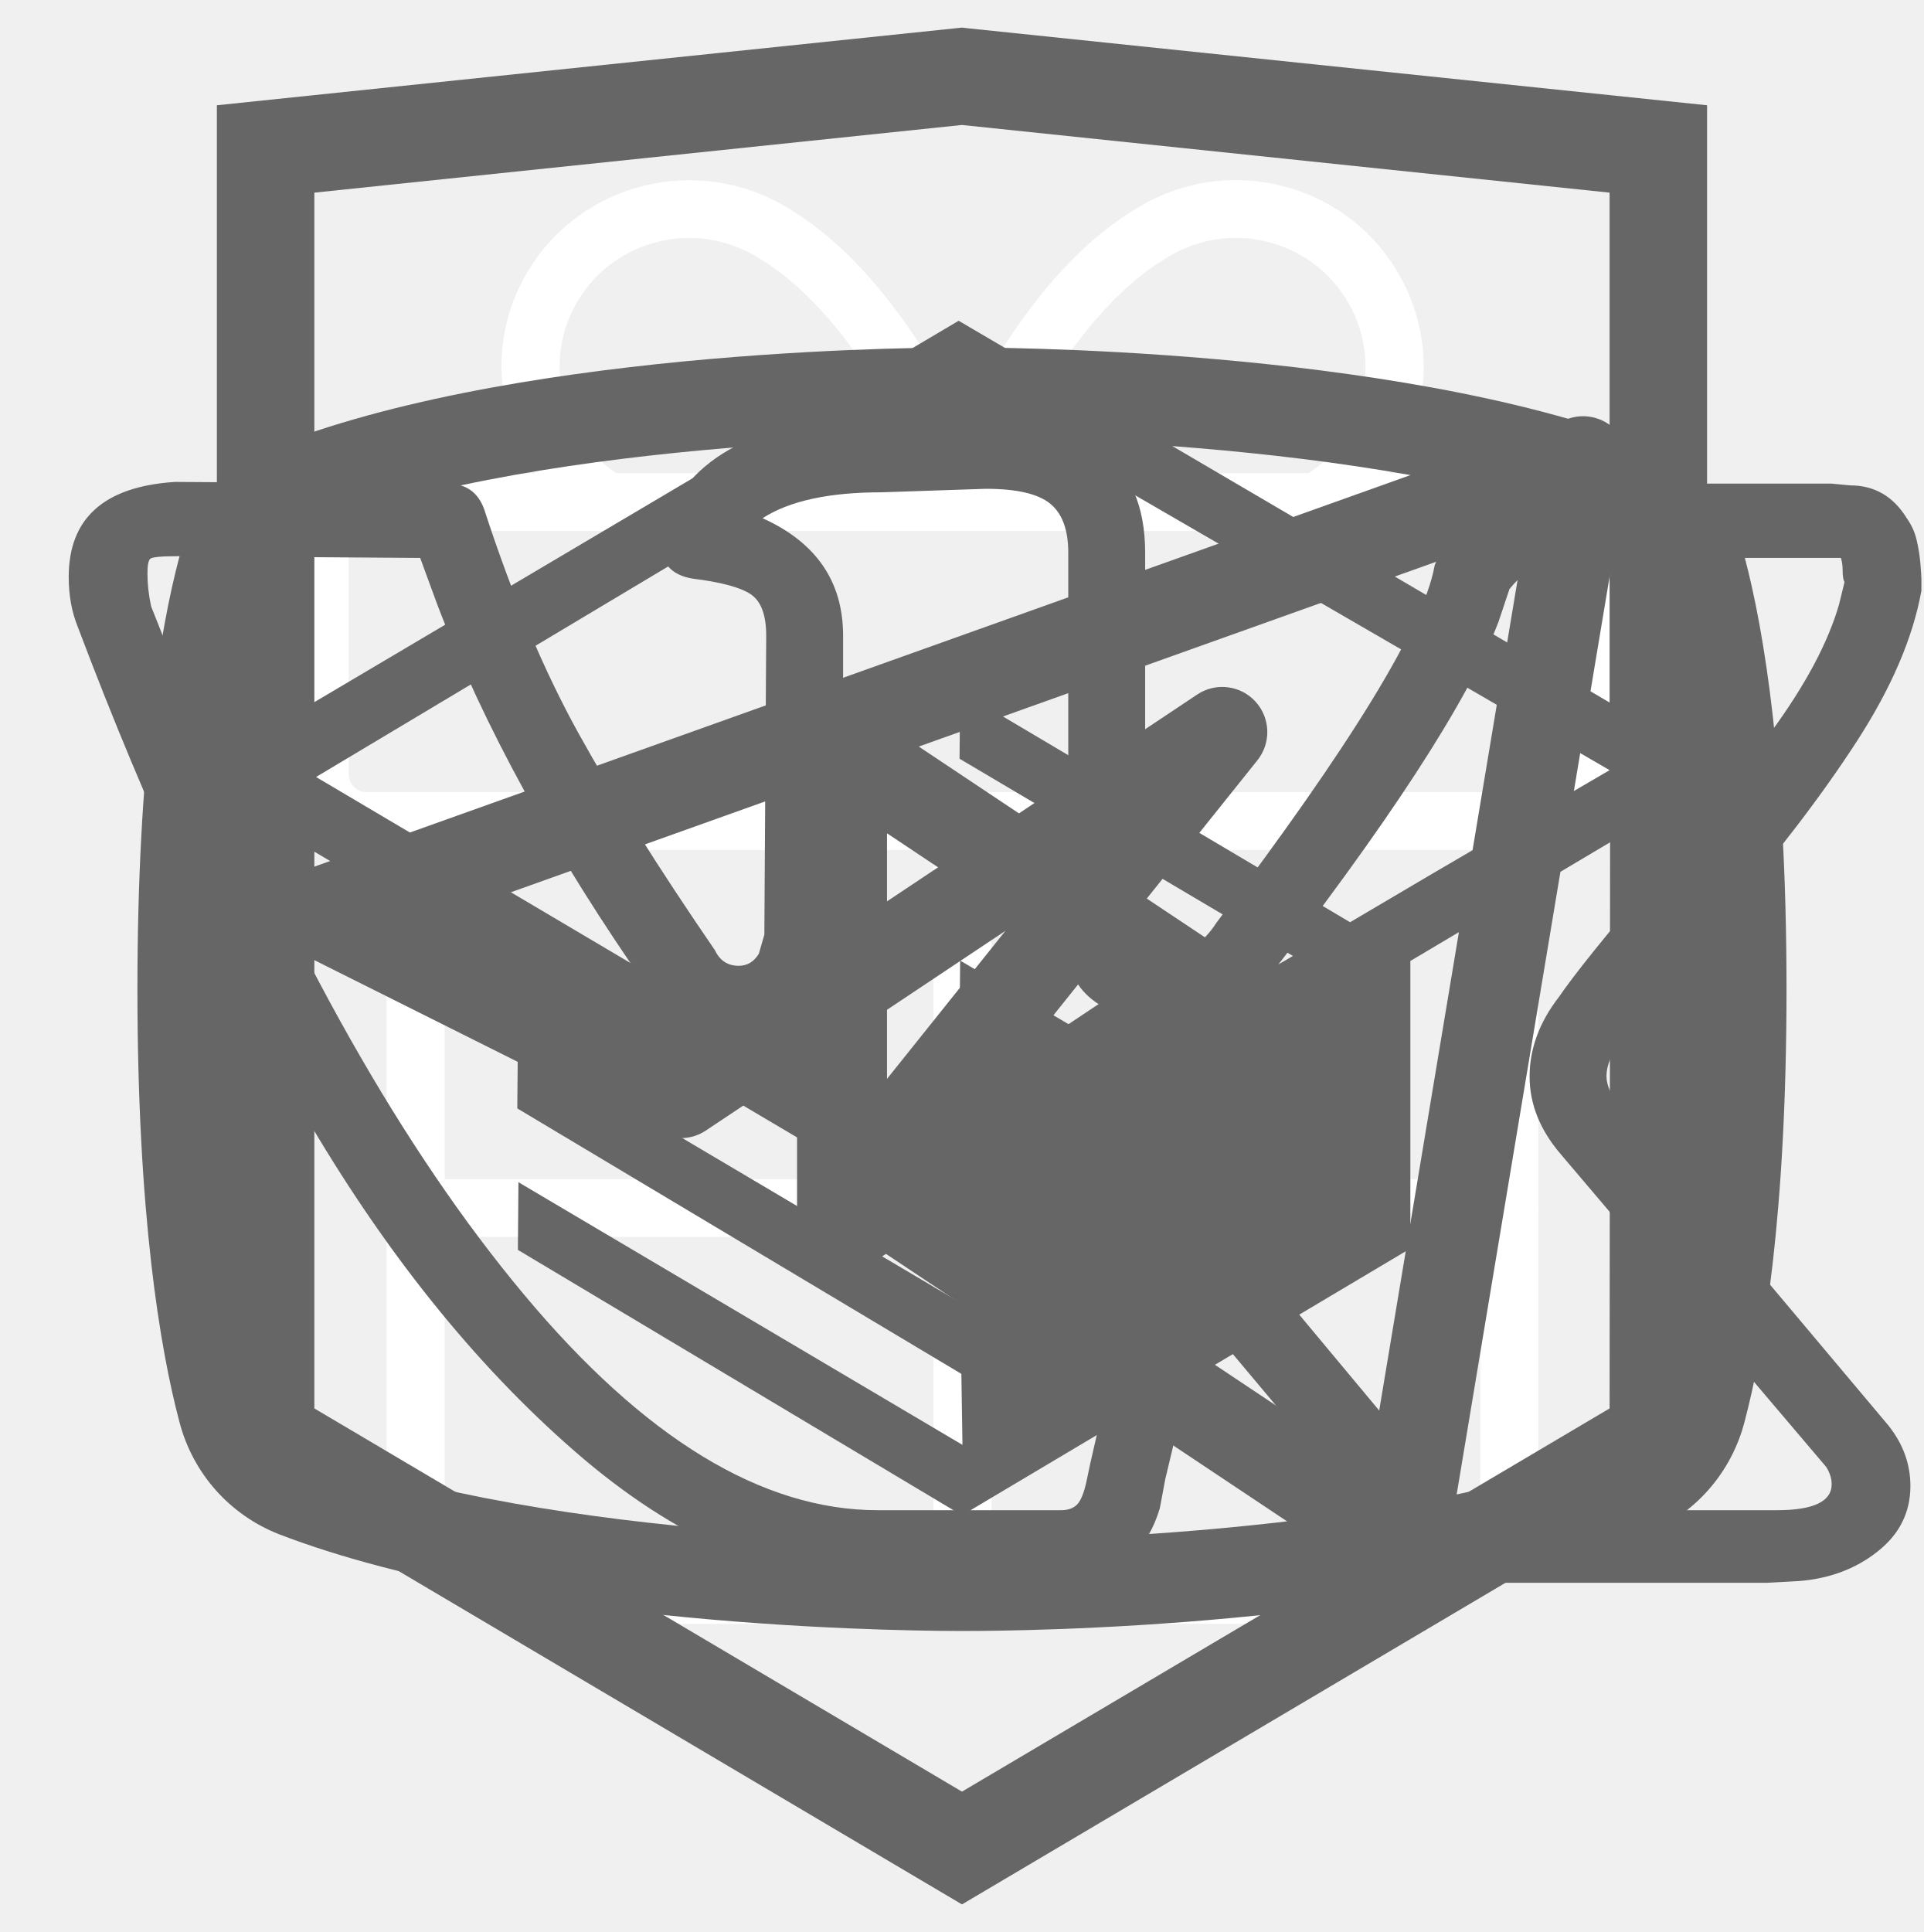
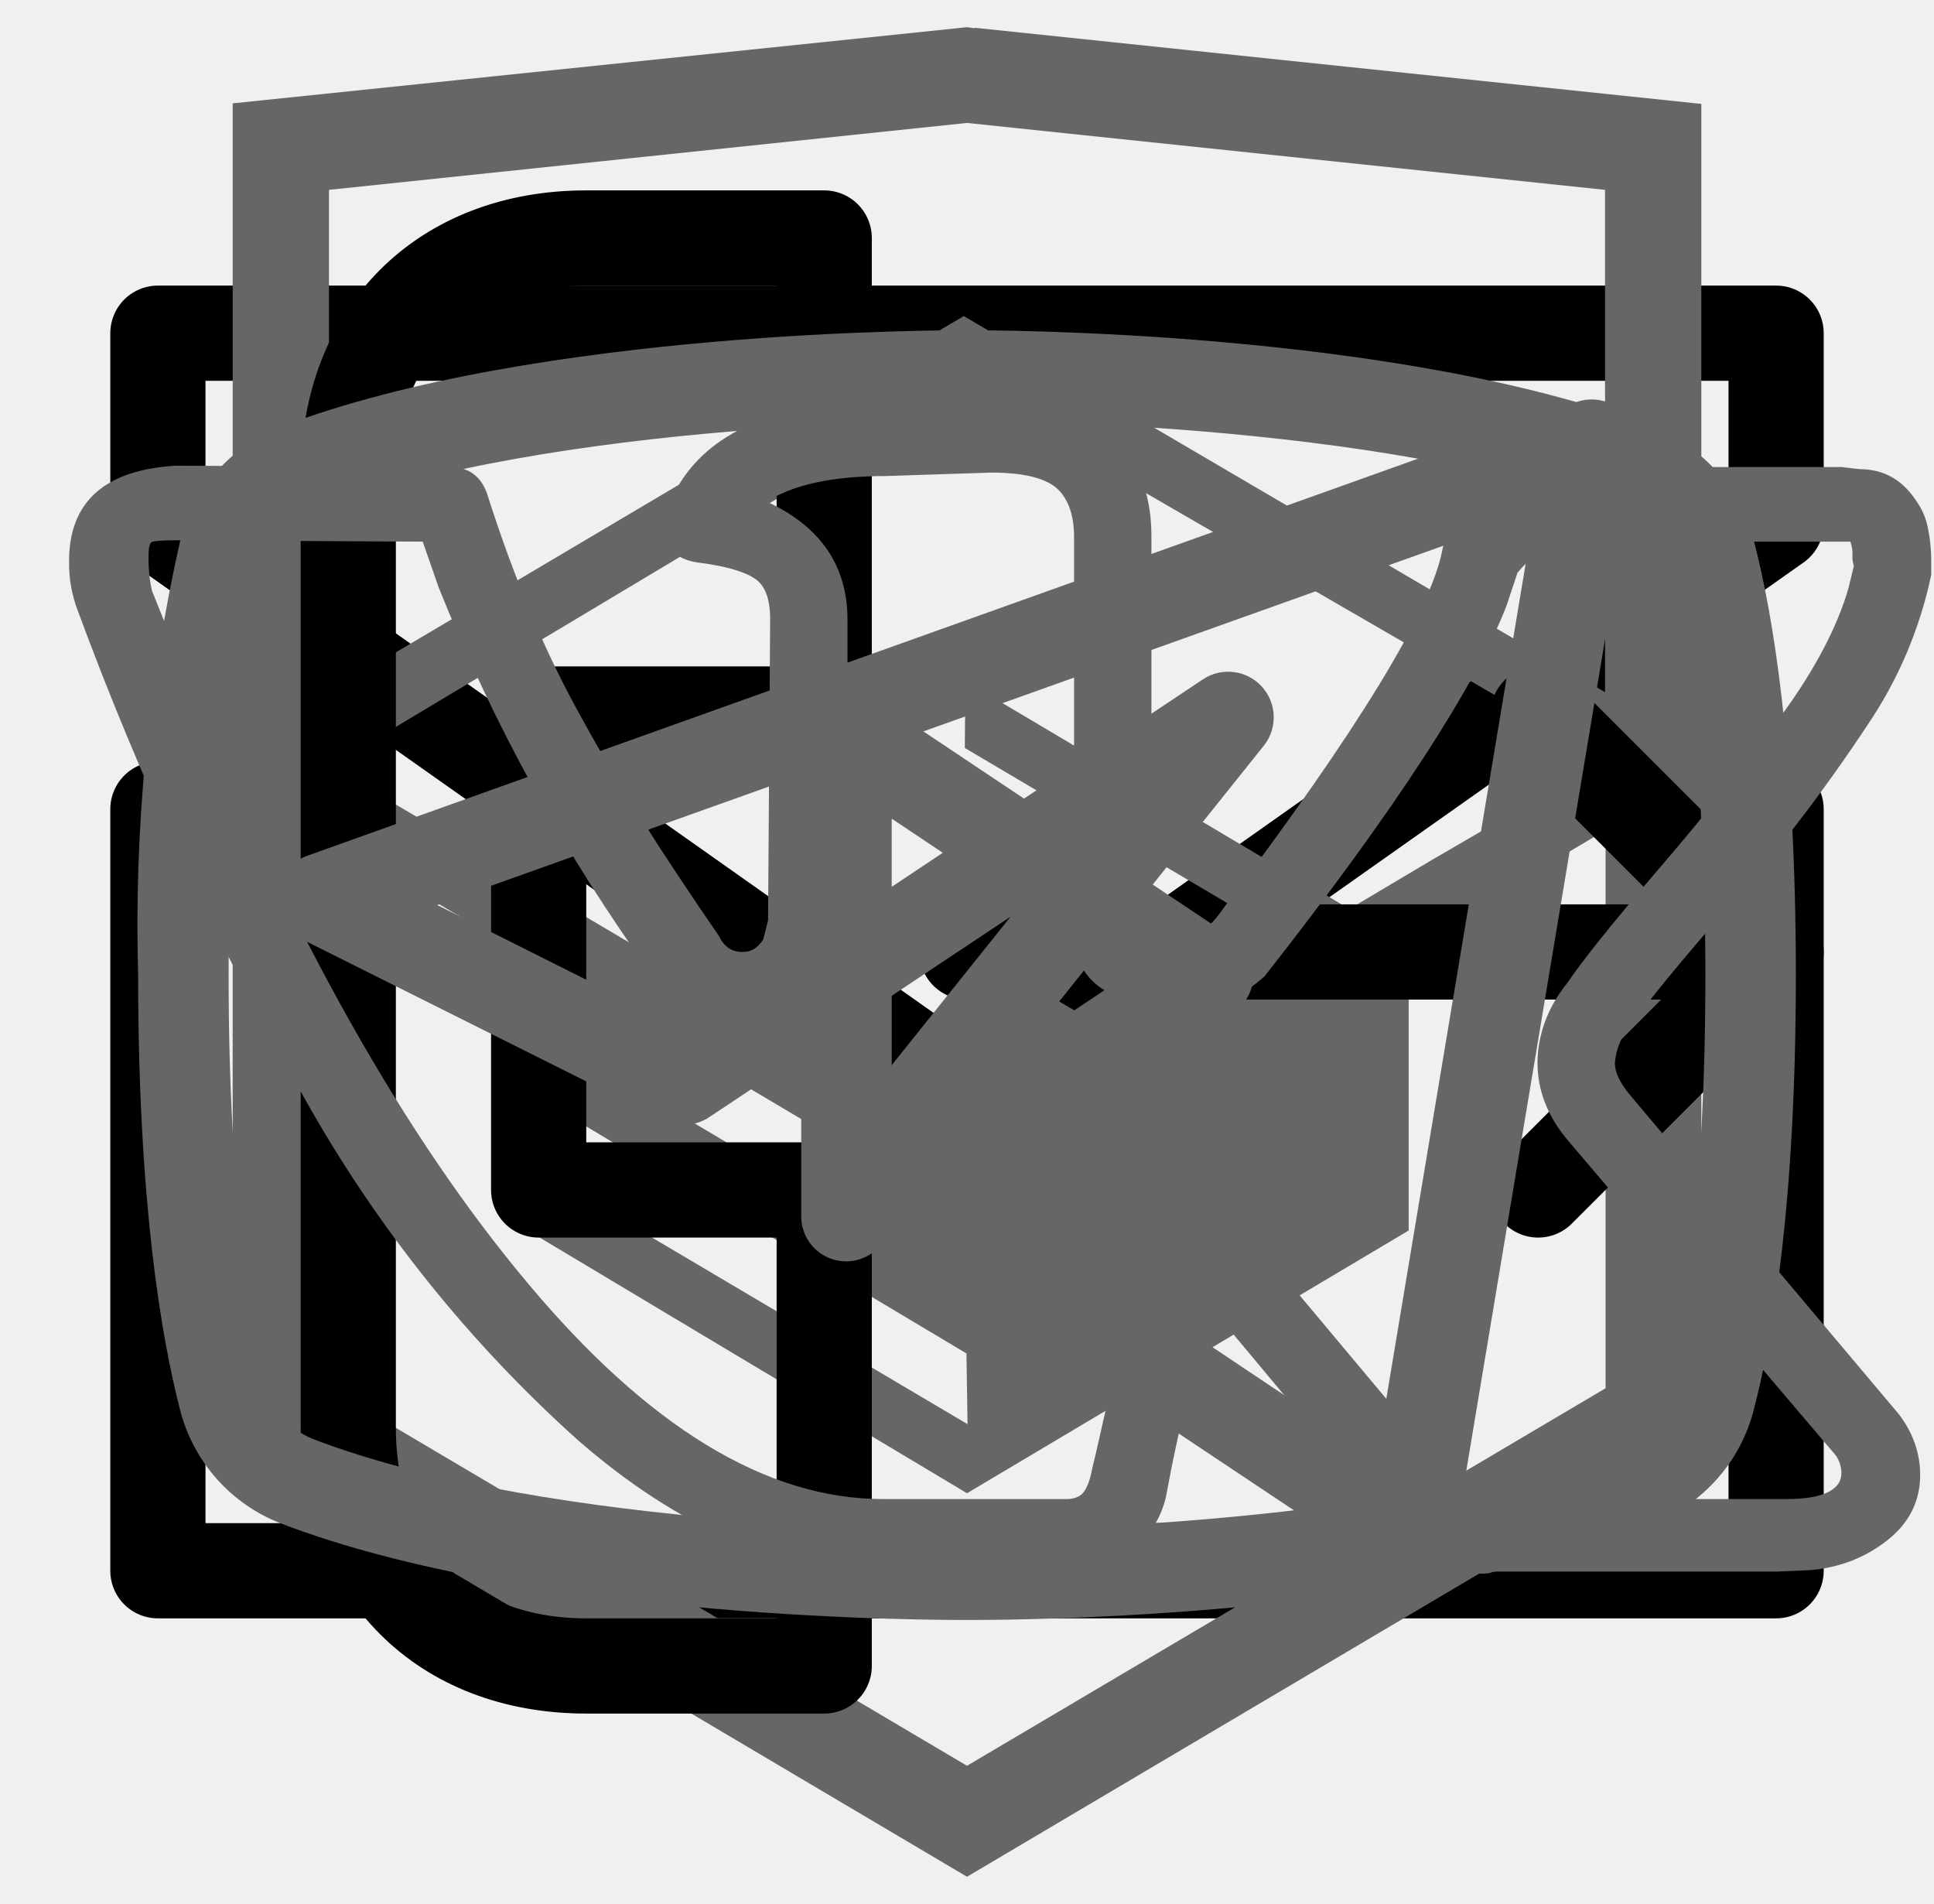
<svg xmlns="http://www.w3.org/2000/svg">
  <style>:root svg:not(:target){display:none}</style>
-   <svg viewBox="0 0 78 81" fill="none" id="gift">
-     <path d="M64.016 35.633H14.031C12.277 35.633 10.849 34.214 10.849 32.471V22.999C10.849 21.255 12.277 19.837 14.031 19.837H64.015C65.769 19.837 67.195 21.255 67.195 22.999V32.471C67.196 34.214 65.769 35.633 64.016 35.633ZM14.031 22.26C13.628 22.26 13.287 22.598 13.287 22.999V32.471C13.287 32.879 13.621 33.21 14.031 33.21H64.015C64.424 33.21 64.758 32.879 64.758 32.471V22.999C64.758 22.598 64.417 22.26 64.015 22.26H14.031Z" fill="white" />
-     <path d="M57.045 68.082H20.999C17.622 68.082 14.874 65.351 14.874 61.993V34.421C14.874 33.752 15.42 33.209 16.093 33.209C16.766 33.209 17.312 33.752 17.312 34.421V61.993C17.312 64.015 18.966 65.659 20.999 65.659H57.045C59.077 65.659 60.731 64.015 60.731 61.993V34.421C60.731 33.752 61.277 33.209 61.95 33.209C62.622 33.209 63.168 33.752 63.168 34.421V61.993C63.168 65.351 60.421 68.082 57.045 68.082Z" fill="white" />
-     <path d="M39.023 68.082C38.35 68.082 37.804 67.54 37.804 66.871V34.421C37.804 33.752 38.35 33.209 39.023 33.209C39.695 33.209 40.241 33.752 40.241 34.421V66.87C40.241 67.54 39.696 68.082 39.023 68.082Z" fill="white" />
-     <path d="M23.811 22.256C19.997 20.201 18.573 15.444 20.638 11.651C22.702 7.86 27.486 6.445 31.303 8.496C37.117 11.627 40.257 20.361 40.387 20.731L38.088 21.535C38.059 21.452 35.126 13.31 30.143 10.627C27.508 9.211 24.206 10.188 22.782 12.805C21.357 15.424 22.339 18.707 24.973 20.125L23.811 22.256Z" fill="white" />
-     <path d="M54.231 22.256L53.071 20.124C54.348 19.437 55.278 18.297 55.693 16.916C56.106 15.533 55.953 14.073 55.262 12.805C54.572 11.536 53.426 10.612 52.036 10.2C50.646 9.789 49.178 9.941 47.902 10.627C42.92 13.309 39.987 21.452 39.958 21.534L37.659 20.73C37.789 20.36 40.928 11.626 46.742 8.496C48.59 7.501 50.718 7.282 52.732 7.878C54.747 8.473 56.406 9.814 57.406 11.651C58.407 13.488 58.629 15.603 58.029 17.606C57.429 19.609 56.08 21.26 54.231 22.256Z" fill="white" />
-     <path d="M61.95 51.857H16.093C15.42 51.857 14.874 51.314 14.874 50.646C14.874 49.977 15.42 49.435 16.093 49.435H61.95C62.622 49.435 63.168 49.977 63.168 50.646C63.168 51.314 62.623 51.857 61.95 51.857Z" fill="white" />
+   <svg viewBox="0 0 20 20" fill="none" id="email-icon">
+     <path d="M1.5 8.5v8h17v-8m-17-5h17v2l-8.5 6-8.5-6v-2Z" stroke="#000" stroke-linecap="round" stroke-linejoin="round" />
  </svg>
  <svg viewBox="0 0 27 35" fill="none" id="logo-academy">
-     <path d="M13.643 0.516L13.5 0.5L0 1.907V26.513L13.5 34.5L27 26.513V1.907L13.643 0.516ZM25.234 25.515L13.5 32.457L1.766 25.515V15.429L13.451 22.345L13.47 23.598L5.454 18.855L5.443 20.08L13.489 24.889L13.509 26.175L5.464 21.417L5.454 22.643L13.5 27.451L21.624 22.618V21.393V17.409L25.243 15.259L25.234 25.515ZM25.234 13.952L22.015 15.832L20.532 16.707L13.467 12.52L13.456 13.745L19.496 17.318L19.443 17.349L19.313 17.425L18.454 17.917L13.467 14.969L13.456 16.194L17.392 18.522L16.459 19.131L16.438 19.144L13.467 17.402L13.456 18.627L15.403 19.762L13.415 20.948L1.797 14.076L13.435 7.118L25.234 13.952ZM25.234 12.727L13.44 5.811L1.766 12.72V3.49L13.5 2.264L25.234 3.49V12.727Z" fill="#666666" />
+     <path d="m13.64.52-.14-.02-13.5 1.4v24.61l13.5 7.99 13.5-7.99v-24.6l-13.36-1.4Zm11.6 25-11.74 6.94-11.73-6.94v-10.1l11.68 6.93.02 1.25-8.02-4.75v1.23l8.04 4.8.02 1.3-8.05-4.76v1.22l8.04 4.81 8.12-4.83v-5.21l3.62-2.15v10.26Zm0-11.57-3.23 1.88-1.48.88-7.06-4.19-.01 1.23 6.04 3.57-.06.03-.13.07-.86.5-4.98-2.95-.01 1.22 3.93 2.33-.93.61-.02.01-2.97-1.74-.01 1.23 1.94 1.13-1.98 1.19-11.62-6.87 11.63-6.96 11.8 6.83Zm0-1.22-11.8-6.92-11.67 6.91v-9.23l11.73-1.23 11.73 1.23v9.24Z" fill="#666" />
+   </svg>
+   <svg viewBox="0 0 20 20" fill="none" id="phone-icon">
+     <path d="M10 10h8.5m0 0-2.5-2.5m2.5 2.5-2.5 2.5m-7.5-10v5h-3v5h3v5h-2.5c-1.5 0-2.5-1-2.5-2.5v-10c0-1.5 1-2.5 2.5-2.5h2.5Z" stroke="#000" stroke-linecap="round" stroke-linejoin="round" />
  </svg>
  <svg viewBox="0 0 28 22" fill="none" id="telegram">
-     <path fill-rule="evenodd" clip-rule="evenodd" d="M23.461 3.153C23.639 3.302 23.726 3.535 23.687 3.764L21.061 19.521C21.024 19.741 20.879 19.927 20.674 20.016C20.47 20.105 20.235 20.083 20.049 19.96L12.171 14.707C12.018 14.605 11.915 14.444 11.886 14.262C11.858 14.08 11.907 13.895 12.022 13.751L14.633 10.488L10.273 13.394C10.077 13.525 9.826 13.541 9.615 13.435L4.363 10.809C4.128 10.691 3.985 10.445 4.001 10.182C4.017 9.92 4.188 9.692 4.436 9.604L22.819 3.038C23.038 2.96 23.282 3.004 23.461 3.153ZM6.326 10.323L9.862 12.091L17.423 7.05C17.692 6.87 18.052 6.913 18.271 7.152C18.49 7.391 18.502 7.753 18.3 8.006L13.495 14.012L19.933 18.304L22.208 4.651L6.326 10.323Z" fill="#666666" />
+     <path fill-rule="evenodd" clip-rule="evenodd" d="M23.46 3.15c.18.15.27.38.23.61l-2.63 15.76a.66.66 0 0 1-1.01.44l-7.88-5.25a.66.66 0 0 1-.15-.96l2.61-3.26-4.36 2.9a.66.66 0 0 1-.65.05l-5.26-2.63a.66.66 0 0 1 .08-1.2l18.38-6.57a.66.66 0 0 1 .64.11Zm-17.13 7.17 3.53 1.77 7.56-5.04a.66.66 0 0 1 .88.96l-4.8 6 6.43 4.3 2.28-13.66-15.88 5.67Z" fill="#666" />
  </svg>
  <svg viewBox="0 0 28 22" fill="none" id="vkontakte">
-     <path d="M1 5.339C1 4.484 1.515 4.023 2.545 3.956L6.515 3.981C6.782 3.981 6.959 4.107 7.048 4.358C7.457 5.615 7.914 6.701 8.42 7.615C8.926 8.528 9.588 9.58 10.405 10.771C10.476 10.922 10.592 10.997 10.751 10.997C10.876 10.997 10.973 10.938 11.044 10.821L11.124 10.544L11.151 6.194C11.151 5.892 11.076 5.691 10.925 5.59C10.774 5.49 10.494 5.414 10.085 5.364C9.766 5.314 9.606 5.129 9.606 4.811C9.606 4.744 9.615 4.693 9.632 4.66C10.005 3.57 11.071 3.025 12.83 3.025L14.322 3C14.997 3 15.556 3.159 16 3.478C16.444 3.796 16.666 4.299 16.666 4.987V10.695C16.791 10.779 16.906 10.821 17.013 10.821C17.279 10.821 17.51 10.67 17.705 10.368C19.659 7.786 20.716 6.06 20.876 5.188C20.876 5.171 20.894 5.129 20.929 5.062C21.053 4.811 21.258 4.593 21.542 4.408C21.826 4.224 22.075 4.098 22.288 4.031C22.359 3.998 22.439 3.981 22.528 3.981H26.657L26.924 4.006C27.279 4.006 27.554 4.165 27.75 4.484C27.821 4.584 27.87 4.693 27.896 4.811C27.923 4.928 27.941 5.045 27.95 5.163C27.959 5.28 27.963 5.347 27.963 5.364V5.54C27.839 6.227 27.523 6.961 27.017 7.74C26.511 8.52 25.867 9.362 25.085 10.268C24.304 11.173 23.816 11.768 23.62 12.053C23.46 12.254 23.38 12.439 23.38 12.607C23.38 12.741 23.451 12.892 23.593 13.059L27.483 17.686C27.697 17.955 27.803 18.248 27.803 18.567C27.803 18.952 27.643 19.271 27.323 19.522C27.004 19.774 26.622 19.916 26.178 19.95L25.725 19.975H21.675C21.657 19.975 21.622 19.979 21.569 19.987C21.515 19.996 21.48 20 21.462 20C21.071 20 20.707 19.841 20.37 19.522C20.245 19.388 19.41 18.399 17.865 16.555C17.776 16.437 17.652 16.328 17.492 16.228C17.421 16.496 17.328 16.882 17.212 17.385C17.097 17.888 17.013 18.248 16.959 18.466L16.879 18.893C16.702 19.48 16.329 19.832 15.76 19.95L15.387 19.975H12.776C11.302 19.975 9.832 19.338 8.367 18.064C6.901 16.789 5.583 15.142 4.41 13.122C3.238 11.102 2.146 8.75 1.133 6.068C1.044 5.85 1 5.607 1 5.339ZM17.013 11.852C16.64 11.852 16.302 11.756 16 11.563C15.698 11.37 15.547 11.106 15.547 10.771V4.987C15.547 4.651 15.458 4.412 15.281 4.27C15.103 4.127 14.792 4.056 14.348 4.056L12.83 4.107C12.066 4.107 11.489 4.232 11.098 4.484C11.879 4.836 12.27 5.406 12.27 6.194V10.62C12.235 11.039 12.057 11.387 11.737 11.664C11.418 11.94 11.062 12.078 10.671 12.078C10.139 12.078 9.73 11.835 9.446 11.349C8.06 9.371 7.03 7.493 6.355 5.716L6.115 5.062L2.572 5.037C2.341 5.037 2.212 5.05 2.186 5.075C2.159 5.1 2.146 5.171 2.146 5.288C2.146 5.439 2.163 5.599 2.199 5.766L2.758 7.175C4.25 10.813 5.871 13.68 7.621 15.775C9.37 17.871 11.089 18.919 12.776 18.919H15.441C15.547 18.919 15.627 18.889 15.68 18.831C15.734 18.772 15.778 18.659 15.814 18.491L15.867 18.24L16.373 16.027C16.515 15.725 16.64 15.524 16.746 15.423C16.942 15.239 17.172 15.146 17.439 15.146C17.865 15.146 18.3 15.389 18.744 15.876L21.009 18.592C21.151 18.81 21.302 18.919 21.462 18.919H25.858C26.391 18.919 26.657 18.793 26.657 18.541C26.657 18.458 26.631 18.374 26.578 18.29L22.714 13.738C22.412 13.386 22.261 13.009 22.261 12.607C22.261 12.204 22.403 11.819 22.688 11.45C22.919 11.114 23.367 10.557 24.033 9.777C24.699 8.998 25.281 8.268 25.778 7.59C26.276 6.91 26.604 6.294 26.764 5.741L26.844 5.414C26.826 5.381 26.817 5.326 26.817 5.251C26.817 5.175 26.808 5.112 26.791 5.062H22.608C22.341 5.163 22.128 5.314 21.968 5.515L21.808 5.993C21.364 7.149 20.201 8.935 18.318 11.349C17.945 11.684 17.51 11.852 17.013 11.852Z" fill="#666666" />
+     <path d="M1 5.34c0-.86.52-1.32 1.55-1.38l3.97.02c.26 0 .44.13.53.38.4 1.26.86 2.34 1.37 3.25.5.92 1.17 1.97 1.99 3.16.07.15.18.23.34.23.13 0 .22-.06.3-.18l.07-.28.03-4.35c0-.3-.07-.5-.23-.6-.15-.1-.43-.18-.83-.23-.32-.05-.48-.23-.48-.55 0-.07 0-.12.02-.15.38-1.09 1.44-1.63 3.2-1.63l1.5-.03c.67 0 1.23.16 1.67.48.44.32.67.82.67 1.5v5.72c.12.08.24.12.34.12.27 0 .5-.15.7-.45 1.95-2.58 3-4.31 3.17-5.18a.3.3 0 0 1 .05-.13c.12-.25.33-.47.61-.65.29-.19.53-.31.75-.38a.55.55 0 0 1 .24-.05h4.13l.26.03c.36 0 .63.16.83.47.07.1.12.21.15.33a2.4 2.4 0 0 1 .06.55v.18a6.11 6.11 0 0 1-.94 2.2 23.4 23.4 0 0 1-1.93 2.53c-.79.9-1.27 1.5-1.47 1.78a.93.93 0 0 0-.24.56c0 .13.07.28.21.45l3.9 4.63c.2.26.31.56.31.88 0 .38-.16.7-.48.95-.32.25-.7.4-1.14.43l-.46.02h-4.04c-.02 0-.06 0-.11.02a.86.86 0 0 1-.1.01c-.4 0-.76-.16-1.1-.48-.12-.13-.96-1.12-2.5-2.97a1.39 1.39 0 0 0-.38-.32 38.47 38.47 0 0 0-.53 2.24l-.08.42a1.4 1.4 0 0 1-1.12 1.06l-.37.02h-2.61c-1.48 0-2.95-.63-4.41-1.9a19.3 19.3 0 0 1-3.96-4.95 47.51 47.51 0 0 1-3.28-7.05 1.92 1.92 0 0 1-.13-.73Zm16.01 6.51c-.37 0-.7-.1-1.01-.29a.9.9 0 0 1-.45-.79v-5.78c0-.34-.1-.58-.27-.72-.18-.14-.49-.21-.93-.21l-1.52.05c-.76 0-1.34.12-1.73.37.78.36 1.17.93 1.17 1.71v4.43a1.5 1.5 0 0 1-.53 1.04 1.6 1.6 0 0 1-1.07.42c-.53 0-.94-.24-1.22-.73a26.16 26.16 0 0 1-3.1-5.63l-.23-.66-3.55-.02c-.23 0-.36.01-.38.03-.03.03-.04.1-.04.22 0 .15.01.3.05.48l.56 1.4c1.49 3.64 3.11 6.51 4.86 8.6 1.75 2.1 3.47 3.15 5.16 3.15h2.66c.1 0 .19-.03.24-.09.05-.06.1-.17.13-.34l.06-.25.5-2.21c.15-.3.27-.5.38-.6.2-.2.42-.28.69-.28.43 0 .86.24 1.3.73l2.27 2.71c.14.22.3.33.45.33h4.4c.53 0 .8-.13.8-.38a.47.47 0 0 0-.08-.25l-3.87-4.55c-.3-.35-.45-.73-.45-1.13 0-.4.14-.8.43-1.16.23-.34.68-.9 1.34-1.67.67-.78 1.25-1.51 1.75-2.19.5-.68.82-1.3.98-1.85l.08-.33a.37.37 0 0 1-.02-.16.54.54 0 0 0-.03-.19h-4.18c-.27.1-.48.25-.64.45l-.16.48c-.45 1.16-1.6 2.94-3.5 5.36-.36.33-.8.5-1.3.5Z" fill="#666" />
  </svg>
  <svg viewBox="0 0 28 22" fill="none" id="youtube">
-     <path d="M17.851 10.793L12.614 7.302C12.516 7.237 12.402 7.2 12.284 7.195C12.166 7.189 12.049 7.216 11.945 7.272C11.841 7.328 11.754 7.411 11.693 7.512C11.632 7.613 11.6 7.729 11.6 7.847V14.829C11.6 14.948 11.633 15.065 11.694 15.167C11.756 15.269 11.844 15.352 11.949 15.407C12.052 15.463 12.169 15.489 12.286 15.484C12.404 15.478 12.517 15.44 12.614 15.375L17.851 11.884C17.941 11.824 18.015 11.743 18.066 11.648C18.117 11.553 18.144 11.446 18.144 11.338C18.144 11.23 18.117 11.124 18.066 11.029C18.015 10.934 17.941 10.852 17.851 10.793ZM12.909 13.607V9.069L16.313 11.338L12.909 13.607ZM25.389 5.044C25.294 4.675 25.113 4.335 24.861 4.051C24.609 3.766 24.292 3.546 23.938 3.407C20.218 1.978 14.251 2 14 2C13.749 2 7.782 1.978 4.062 3.407C3.708 3.546 3.391 3.766 3.139 4.051C2.887 4.335 2.706 4.675 2.611 5.044C2.327 6.113 2 8.076 2 11.338C2 14.6 2.327 16.564 2.611 17.633C2.706 18.001 2.887 18.341 3.139 18.626C3.391 18.91 3.708 19.131 4.062 19.269C7.782 20.698 13.749 20.676 14 20.676H14.076C14.829 20.676 20.393 20.633 23.938 19.269C24.292 19.131 24.609 18.91 24.861 18.626C25.113 18.341 25.294 18.001 25.389 17.633C25.673 16.564 26 14.6 26 11.338C26 8.076 25.673 6.113 25.389 5.044ZM24.124 17.305C24.081 17.472 23.999 17.626 23.885 17.755C23.771 17.884 23.629 17.984 23.469 18.047C19.978 19.389 14.066 19.367 14 19.367C13.934 19.367 8.022 19.389 4.531 18.047C4.371 17.984 4.228 17.884 4.115 17.755C4.001 17.626 3.919 17.472 3.876 17.305C3.615 16.302 3.309 14.458 3.309 11.338C3.309 8.218 3.615 6.375 3.876 5.371C3.919 5.204 4.001 5.05 4.115 4.922C4.228 4.793 4.371 4.692 4.531 4.629C8.022 3.287 13.934 3.309 14 3.309C14.066 3.309 19.978 3.287 23.469 4.629C23.629 4.692 23.771 4.793 23.885 4.922C23.999 5.05 24.081 5.204 24.124 5.371C24.386 6.375 24.691 8.218 24.691 11.338C24.691 14.458 24.386 16.302 24.124 17.305Z" fill="#666666" />
+     <path d="m17.85 10.8-5.24-3.5a.65.65 0 0 0-1.01.55v6.98a.65.65 0 0 0 1.01.54l5.24-3.49a.65.65 0 0 0 0-1.09Zm-4.94 2.8v-4.53l3.4 2.27-3.4 2.27Zm12.48-8.56a2.4 2.4 0 0 0-1.45-1.63c-3.72-1.43-9.69-1.41-9.94-1.41s-6.22-.02-9.94 1.4a2.4 2.4 0 0 0-1.45 1.64 25.32 25.32 0 0 0-.61 6.3c0 3.26.33 5.22.61 6.3a2.4 2.4 0 0 0 1.45 1.63c3.72 1.43 9.69 1.4 9.94 1.4h.08c.75 0 6.31-.04 9.86-1.4a2.4 2.4 0 0 0 1.45-1.64c.28-1.07.61-3.03.61-6.3 0-3.25-.33-5.22-.61-6.29Zm-1.27 12.27a1.1 1.1 0 0 1-.65.74c-3.5 1.34-9.4 1.32-9.47 1.32-.07 0-5.98.02-9.47-1.32a1.09 1.09 0 0 1-.65-.74c-.27-1-.57-2.85-.57-5.97 0-3.12.3-4.97.57-5.97a1.1 1.1 0 0 1 .65-.74c3.5-1.34 9.4-1.32 9.47-1.32.07 0 5.98-.02 9.47 1.32a1.1 1.1 0 0 1 .65.74c.27 1 .57 2.85.57 5.97 0 3.12-.3 4.96-.57 5.97Z" fill="#666" />
  </svg>
</svg>
